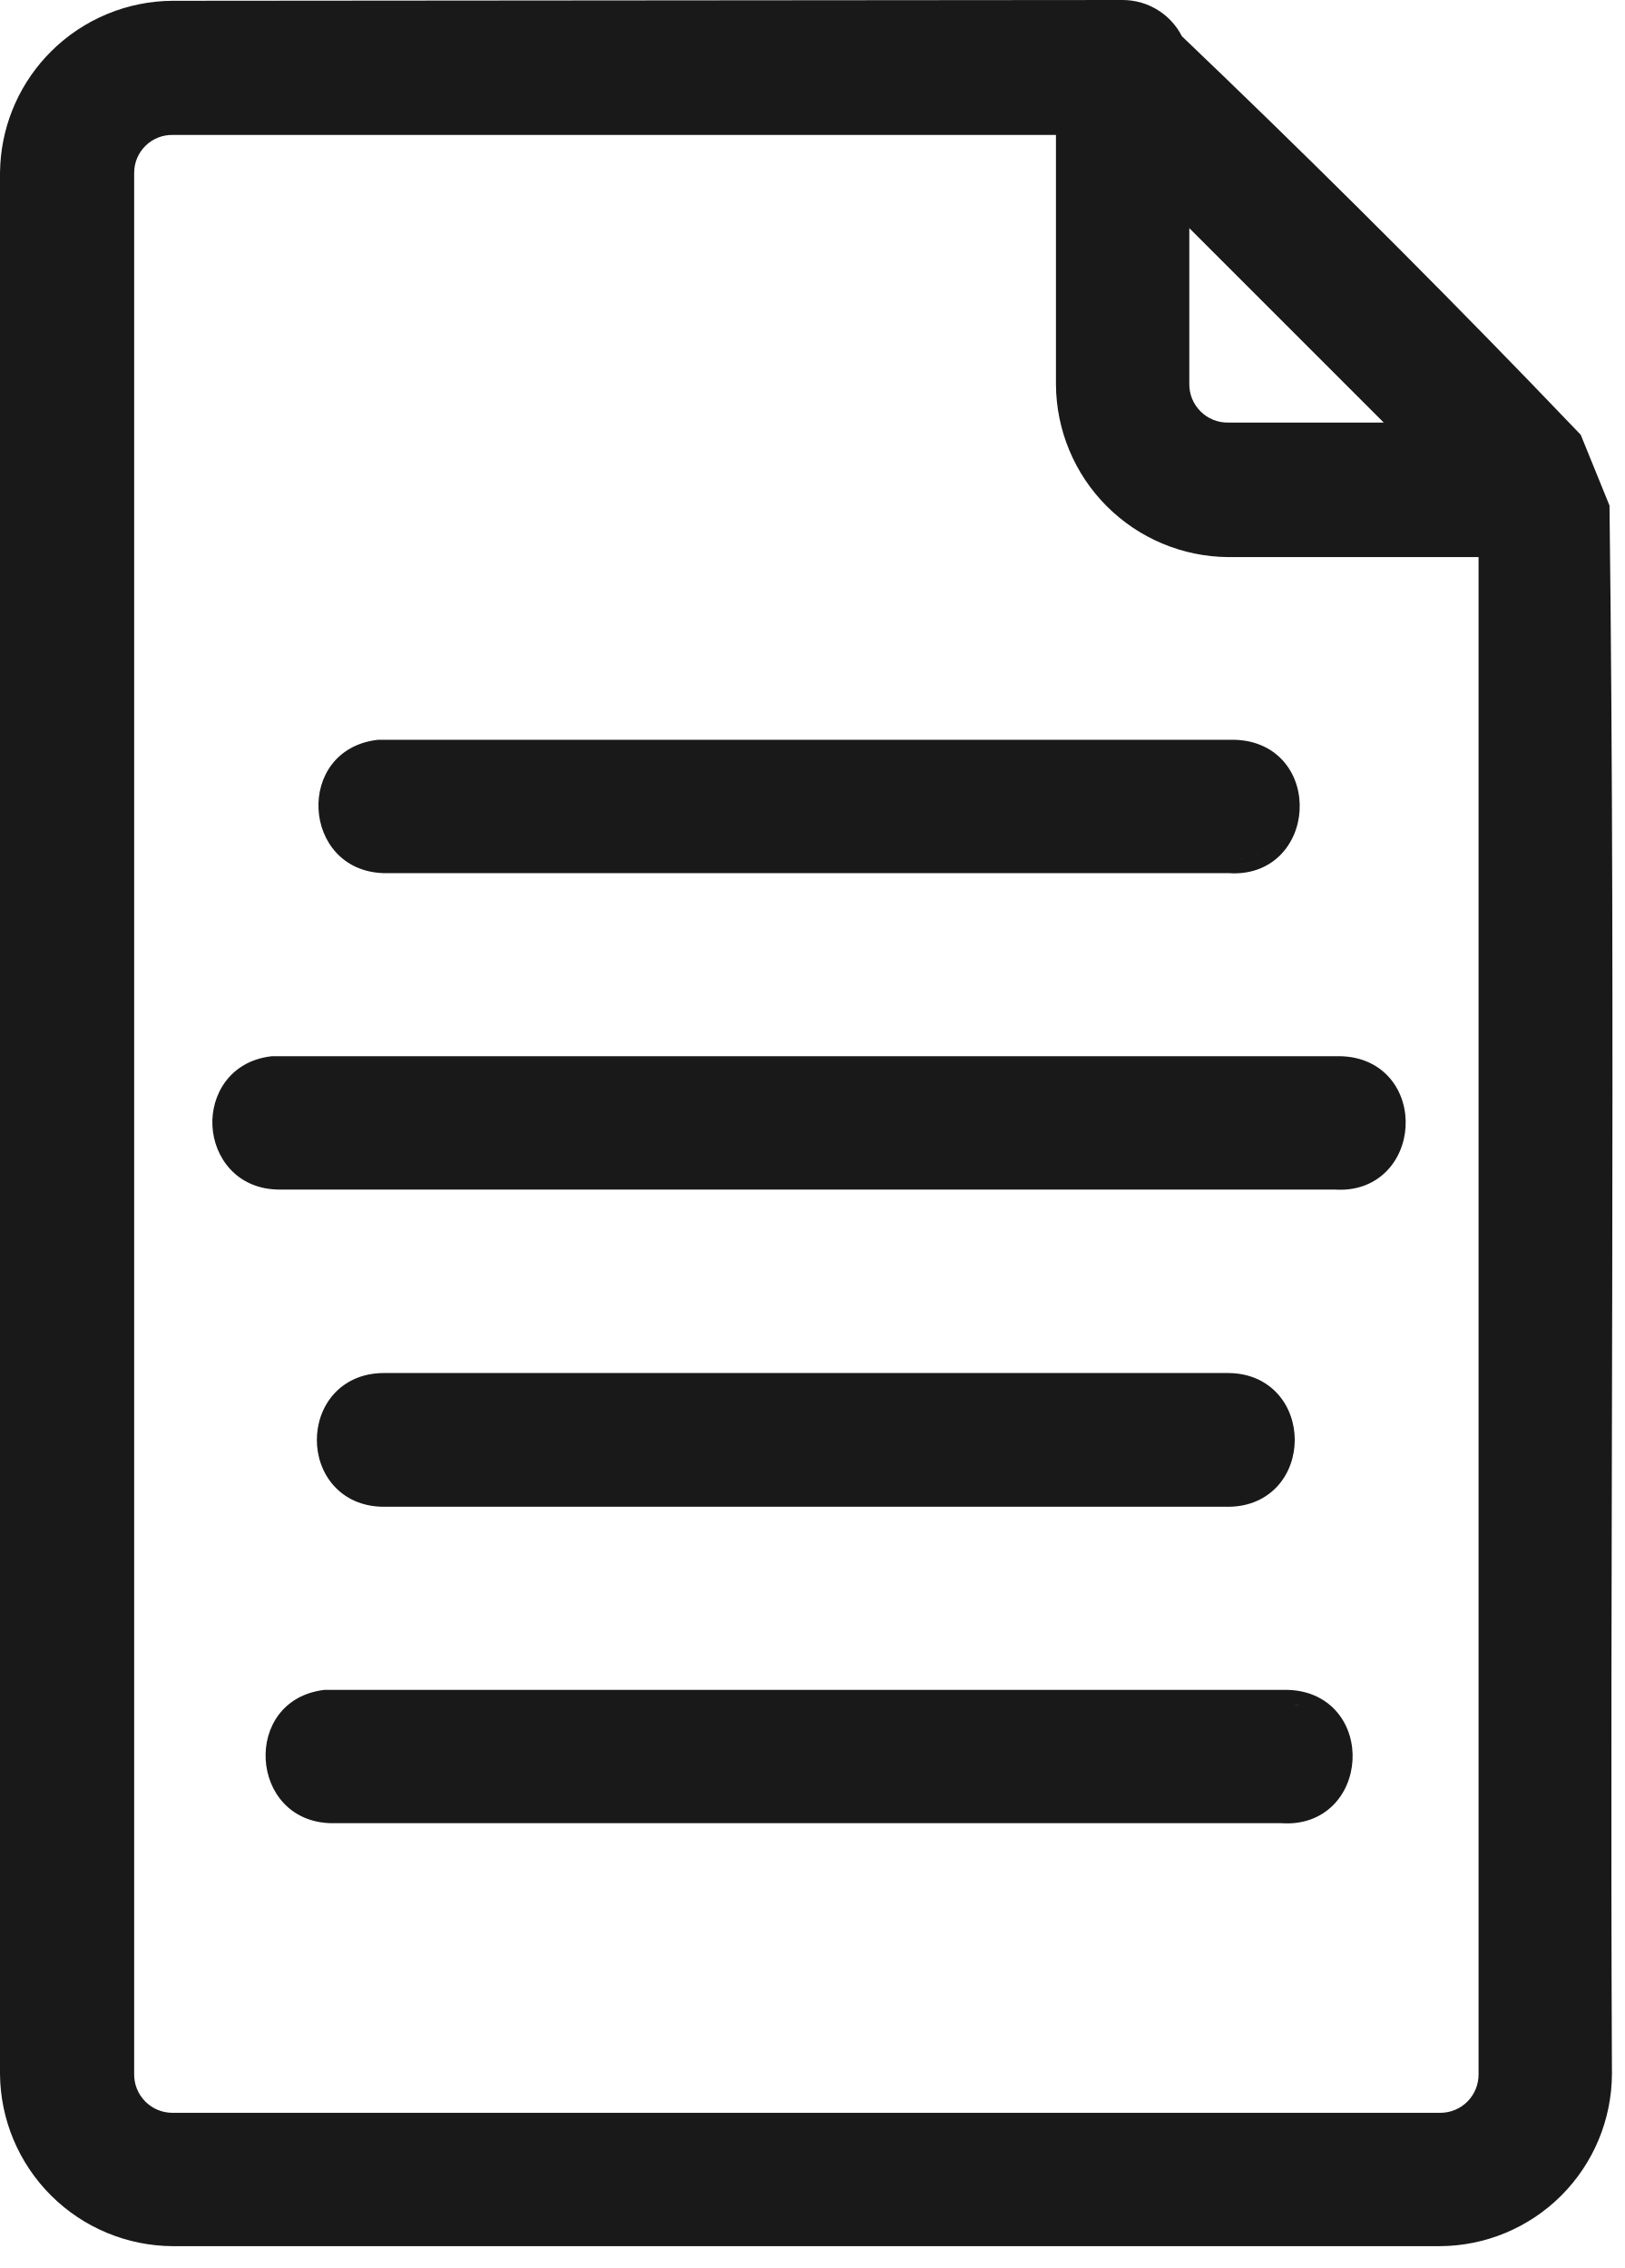
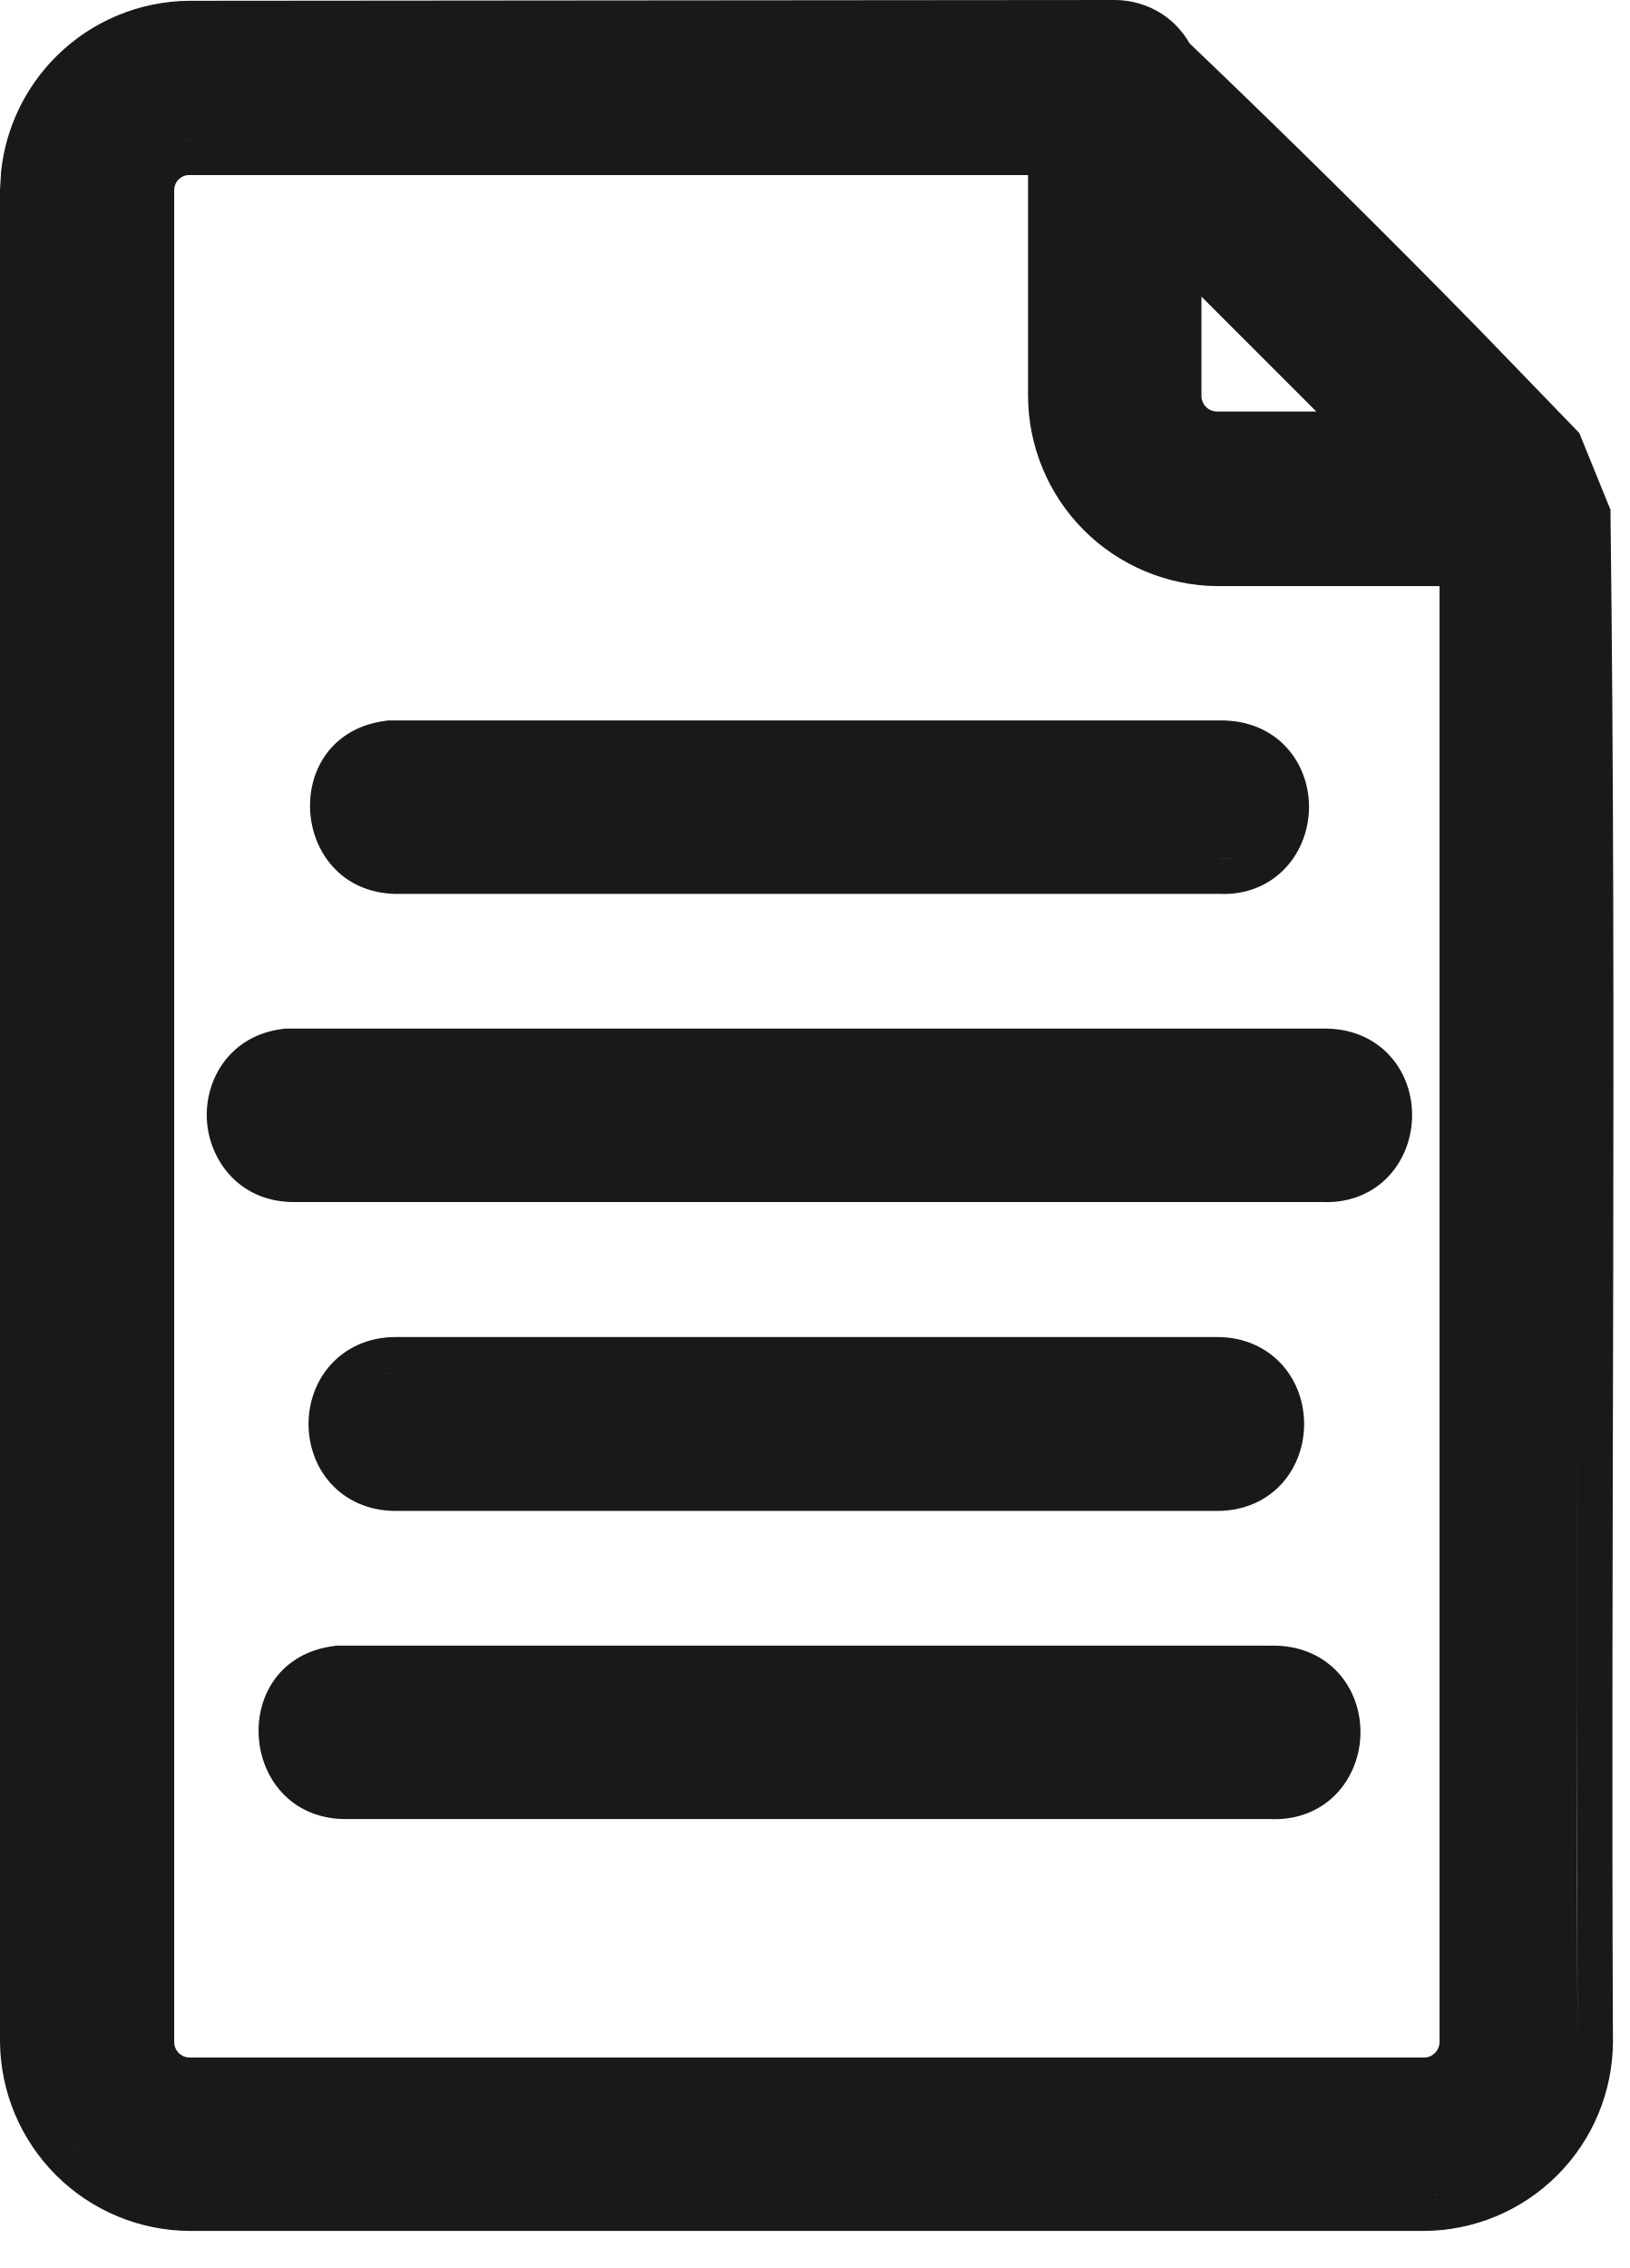
- <svg xmlns="http://www.w3.org/2000/svg" width="58" height="81" viewBox="0 0 58 81" fill="none">
-   <path d="M40.089 0C40.545 2.65177e-05 40.991 0.131 41.375 0.377C41.729 0.604 42.015 0.922 42.206 1.295C46.432 5.329 50.577 9.447 54.639 13.646L56.383 15.46L56.448 15.528L56.484 15.617L57.44 17.969L57.475 18.056L57.476 18.15C57.704 36.675 57.476 55.478 57.562 74.061V74.064C57.557 75.695 56.907 77.258 55.754 78.412C54.6 79.566 53.037 80.216 51.405 80.22H6.169C4.538 80.212 2.976 79.561 1.821 78.409C0.667 77.257 0.012 75.697 0 74.066V6.167L0.011 5.862C0.1 4.345 0.745 2.91 1.827 1.833C2.981 0.685 4.541 0.036 6.169 0.028H6.172L40.088 0H40.089ZM6.164 4.819C5.985 4.817 5.806 4.849 5.64 4.916C5.473 4.983 5.322 5.082 5.194 5.208C5.067 5.334 4.965 5.484 4.896 5.649C4.826 5.815 4.791 5.993 4.791 6.172V74.07C4.788 74.252 4.822 74.434 4.89 74.603C4.958 74.771 5.059 74.924 5.188 75.054C5.316 75.183 5.468 75.285 5.637 75.355C5.805 75.424 5.986 75.459 6.168 75.458H51.411C51.594 75.461 51.777 75.427 51.946 75.358C52.116 75.29 52.27 75.187 52.399 75.058C52.529 74.928 52.63 74.774 52.699 74.605C52.768 74.435 52.802 74.253 52.799 74.07V19.896H43.861C42.23 19.884 40.669 19.23 39.518 18.075C38.366 16.921 37.716 15.358 37.708 13.727V4.819H6.164ZM45.986 60.353C46.765 60.375 47.374 60.69 47.773 61.18C48.167 61.662 48.331 62.28 48.298 62.868C48.265 63.456 48.034 64.051 47.589 64.487C47.142 64.925 46.512 65.17 45.746 65.113V65.114H11.817C8.882 65.043 8.624 60.719 11.568 60.355L11.599 60.352H45.987L45.986 60.353ZM46.413 60.906C46.483 60.922 46.55 60.941 46.614 60.963C46.485 60.919 46.346 60.886 46.195 60.868L46.413 60.906ZM43.868 49.037C44.627 49.041 45.232 49.336 45.643 49.801C46.045 50.257 46.235 50.849 46.235 51.425C46.235 52.001 46.045 52.594 45.643 53.05C45.232 53.515 44.627 53.809 43.868 53.813H13.693C12.931 53.809 12.323 53.516 11.911 53.051C11.507 52.595 11.315 52.002 11.315 51.425C11.316 50.848 11.507 50.255 11.911 49.799C12.323 49.334 12.931 49.041 13.693 49.037H43.868ZM13.068 53.219C13.122 53.236 13.177 53.25 13.233 53.263C13.177 53.25 13.122 53.235 13.068 53.219ZM12.876 53.148C12.932 53.173 12.992 53.194 13.053 53.214C12.992 53.194 12.932 53.173 12.876 53.148ZM47.866 37.722C48.652 37.739 49.266 38.057 49.668 38.55C50.061 39.032 50.226 39.649 50.193 40.237C50.161 40.825 49.929 41.421 49.484 41.857C49.038 42.295 48.407 42.54 47.642 42.483V42.484H9.907V42.483C8.438 42.447 7.643 41.323 7.586 40.214C7.529 39.103 8.206 37.906 9.674 37.726L9.704 37.722H47.866ZM47.878 41.993V41.994C47.954 41.993 48.028 41.989 48.1 41.98V41.98C48.028 41.988 47.954 41.992 47.878 41.993ZM43.865 26.422C43.935 26.419 44.005 26.419 44.075 26.422V26.421C44.864 26.438 45.48 26.755 45.884 27.248C46.278 27.731 46.442 28.349 46.409 28.936C46.377 29.524 46.146 30.119 45.702 30.556C45.257 30.993 44.628 31.239 43.865 31.183V31.184H13.688L13.678 31.183C10.763 31.075 10.522 26.788 13.464 26.425L13.494 26.421H43.865V26.422ZM44.288 30.682C44.299 30.681 44.31 30.681 44.321 30.68C44.339 30.678 44.356 30.672 44.374 30.67C44.346 30.674 44.317 30.679 44.288 30.682ZM44.483 30.651C44.505 30.647 44.527 30.643 44.549 30.638C44.527 30.643 44.505 30.647 44.483 30.651ZM44.753 30.577C44.736 30.583 44.72 30.589 44.703 30.595C44.709 30.593 44.716 30.592 44.722 30.59C44.732 30.586 44.742 30.581 44.753 30.577ZM44.874 30.526C44.883 30.523 44.892 30.521 44.9 30.517C44.912 30.511 44.923 30.503 44.935 30.497C44.915 30.507 44.895 30.517 44.874 30.526ZM45.045 30.436C45.054 30.43 45.064 30.425 45.073 30.419C45.064 30.425 45.054 30.43 45.045 30.436ZM42.47 13.704C42.467 13.887 42.501 14.069 42.569 14.238C42.638 14.408 42.741 14.562 42.87 14.691C42.999 14.821 43.154 14.924 43.323 14.992C43.493 15.061 43.675 15.095 43.857 15.092H49.413L42.47 8.148V13.704ZM52.527 12.192C51.975 11.628 51.421 11.066 50.865 10.504C51.42 11.066 51.975 11.628 52.527 12.192ZM50.622 10.258C50.145 9.777 49.667 9.296 49.188 8.817C49.667 9.296 50.145 9.776 50.622 10.258ZM48.843 8.472C48.299 7.929 47.755 7.388 47.209 6.849C47.755 7.388 48.3 7.929 48.843 8.472Z" fill="#191919" />
+ <svg xmlns="http://www.w3.org/2000/svg" width="23" height="32" viewBox="0 0 23 32" fill="none">
+   <path d="M15.73 0C15.965 -7.38856e-06 16.194 0.067 16.392 0.193C16.556 0.299 16.69 0.444 16.787 0.612C18.172 1.935 19.534 3.28 20.873 4.648L22.222 6.043L22.287 6.111L22.323 6.2L22.69 7.104L22.727 7.192L22.727 7.287C22.815 14.413 22.728 21.659 22.761 28.799V28.803C22.759 29.512 22.476 30.191 21.975 30.692C21.473 31.194 20.794 31.476 20.085 31.477H2.68C1.971 31.474 1.293 31.192 0.791 30.691C0.29 30.191 0.005 29.513 0 28.805V2.677L0.016 2.414C0.082 1.804 0.355 1.232 0.794 0.795C1.295 0.296 1.973 0.014 2.68 0.011H2.682L15.73 0ZM2.467 30.966C2.538 30.973 2.61 30.977 2.682 30.977H2.683C2.61 30.977 2.538 30.973 2.467 30.966ZM20.084 30.977L20.273 30.969C20.275 30.968 20.277 30.967 20.279 30.967C20.215 30.973 20.149 30.977 20.084 30.977ZM1.145 30.338C1.171 30.364 1.2 30.388 1.228 30.413C1.2 30.388 1.171 30.363 1.145 30.337C1.094 30.286 1.045 30.234 1 30.179C1.045 30.234 1.094 30.287 1.145 30.338ZM20.364 29.477C20.32 29.496 20.273 29.509 20.227 29.518C20.274 29.509 20.32 29.496 20.365 29.477C20.409 29.46 20.452 29.437 20.491 29.411C20.451 29.437 20.409 29.46 20.364 29.477ZM2.675 2.47C2.647 2.469 2.618 2.474 2.592 2.484C2.566 2.495 2.542 2.511 2.521 2.53C2.502 2.55 2.485 2.574 2.475 2.6C2.464 2.625 2.458 2.654 2.458 2.682V28.809C2.458 28.837 2.463 28.867 2.474 28.894C2.484 28.92 2.501 28.945 2.521 28.966C2.542 28.986 2.567 29.003 2.594 29.014C2.62 29.025 2.649 29.03 2.678 29.03H20.092C20.121 29.031 20.15 29.026 20.177 29.015C20.204 29.004 20.228 28.987 20.249 28.967C20.27 28.946 20.286 28.921 20.297 28.895C20.308 28.867 20.314 28.838 20.314 28.809V8.27H17.18C16.471 8.264 15.793 7.98 15.293 7.479C14.793 6.977 14.511 6.299 14.507 5.591V2.47H2.675ZM22.261 19.766C22.254 22.782 22.247 25.797 22.261 28.801L22.254 24.097C22.255 22.654 22.258 21.21 22.261 19.766ZM17.913 23.22C17.942 23.219 17.972 23.218 18.001 23.22V23.219C18.388 23.227 18.711 23.387 18.926 23.65C19.132 23.903 19.212 24.22 19.196 24.512C19.18 24.804 19.064 25.108 18.831 25.337C18.597 25.566 18.275 25.686 17.907 25.665V25.666H4.847C3.35 25.629 3.197 23.411 4.721 23.223L4.751 23.219H17.913V23.22ZM4.776 25.16H4.777H4.776ZM17.186 18.865C17.562 18.867 17.88 19.016 18.099 19.264C18.309 19.502 18.403 19.805 18.403 20.092C18.403 20.379 18.309 20.682 18.099 20.921C17.88 21.169 17.562 21.316 17.186 21.318H5.574C5.198 21.316 4.88 21.169 4.66 20.922C4.449 20.683 4.354 20.379 4.354 20.092C4.354 19.804 4.449 19.501 4.66 19.263C4.88 19.015 5.198 18.867 5.574 18.865H17.186ZM5.492 19.369C5.453 19.373 5.416 19.38 5.381 19.389C5.441 19.374 5.507 19.366 5.577 19.365L5.492 19.369ZM18.73 14.513C19.117 14.521 19.439 14.681 19.654 14.944C19.86 15.197 19.941 15.513 19.925 15.805C19.909 16.097 19.794 16.402 19.561 16.631C19.327 16.86 19.005 16.98 18.637 16.959V16.96H4.111C3.357 16.941 2.948 16.352 2.919 15.795C2.89 15.236 3.239 14.609 3.992 14.517L4.022 14.513H18.73ZM17.286 10.166C17.667 10.178 17.985 10.335 18.198 10.596C18.405 10.849 18.486 11.165 18.47 11.457C18.453 11.749 18.338 12.054 18.105 12.282C17.872 12.511 17.551 12.633 17.184 12.611V12.612H5.559C4.073 12.557 3.929 10.357 5.45 10.169L5.48 10.165H17.287L17.286 10.166ZM17.508 12.077C17.438 12.101 17.36 12.114 17.274 12.115L17.184 12.112L17.271 12.116C17.358 12.116 17.437 12.101 17.508 12.077ZM16.954 5.585C16.954 5.614 16.96 5.643 16.971 5.67C16.982 5.697 16.998 5.722 17.019 5.742C17.039 5.763 17.064 5.779 17.091 5.79C17.118 5.801 17.147 5.806 17.176 5.806H18.575L16.954 4.185V5.585ZM2.683 1.969C2.588 1.967 2.494 1.985 2.406 2.021C2.45 2.003 2.495 1.99 2.541 1.981C2.587 1.973 2.634 1.969 2.682 1.97L2.683 1.969ZM2.682 0.511C2.61 0.511 2.539 0.515 2.468 0.522C2.539 0.515 2.611 0.511 2.683 0.511L15.73 0.5L2.682 0.511Z" fill="#191919" />
</svg>
